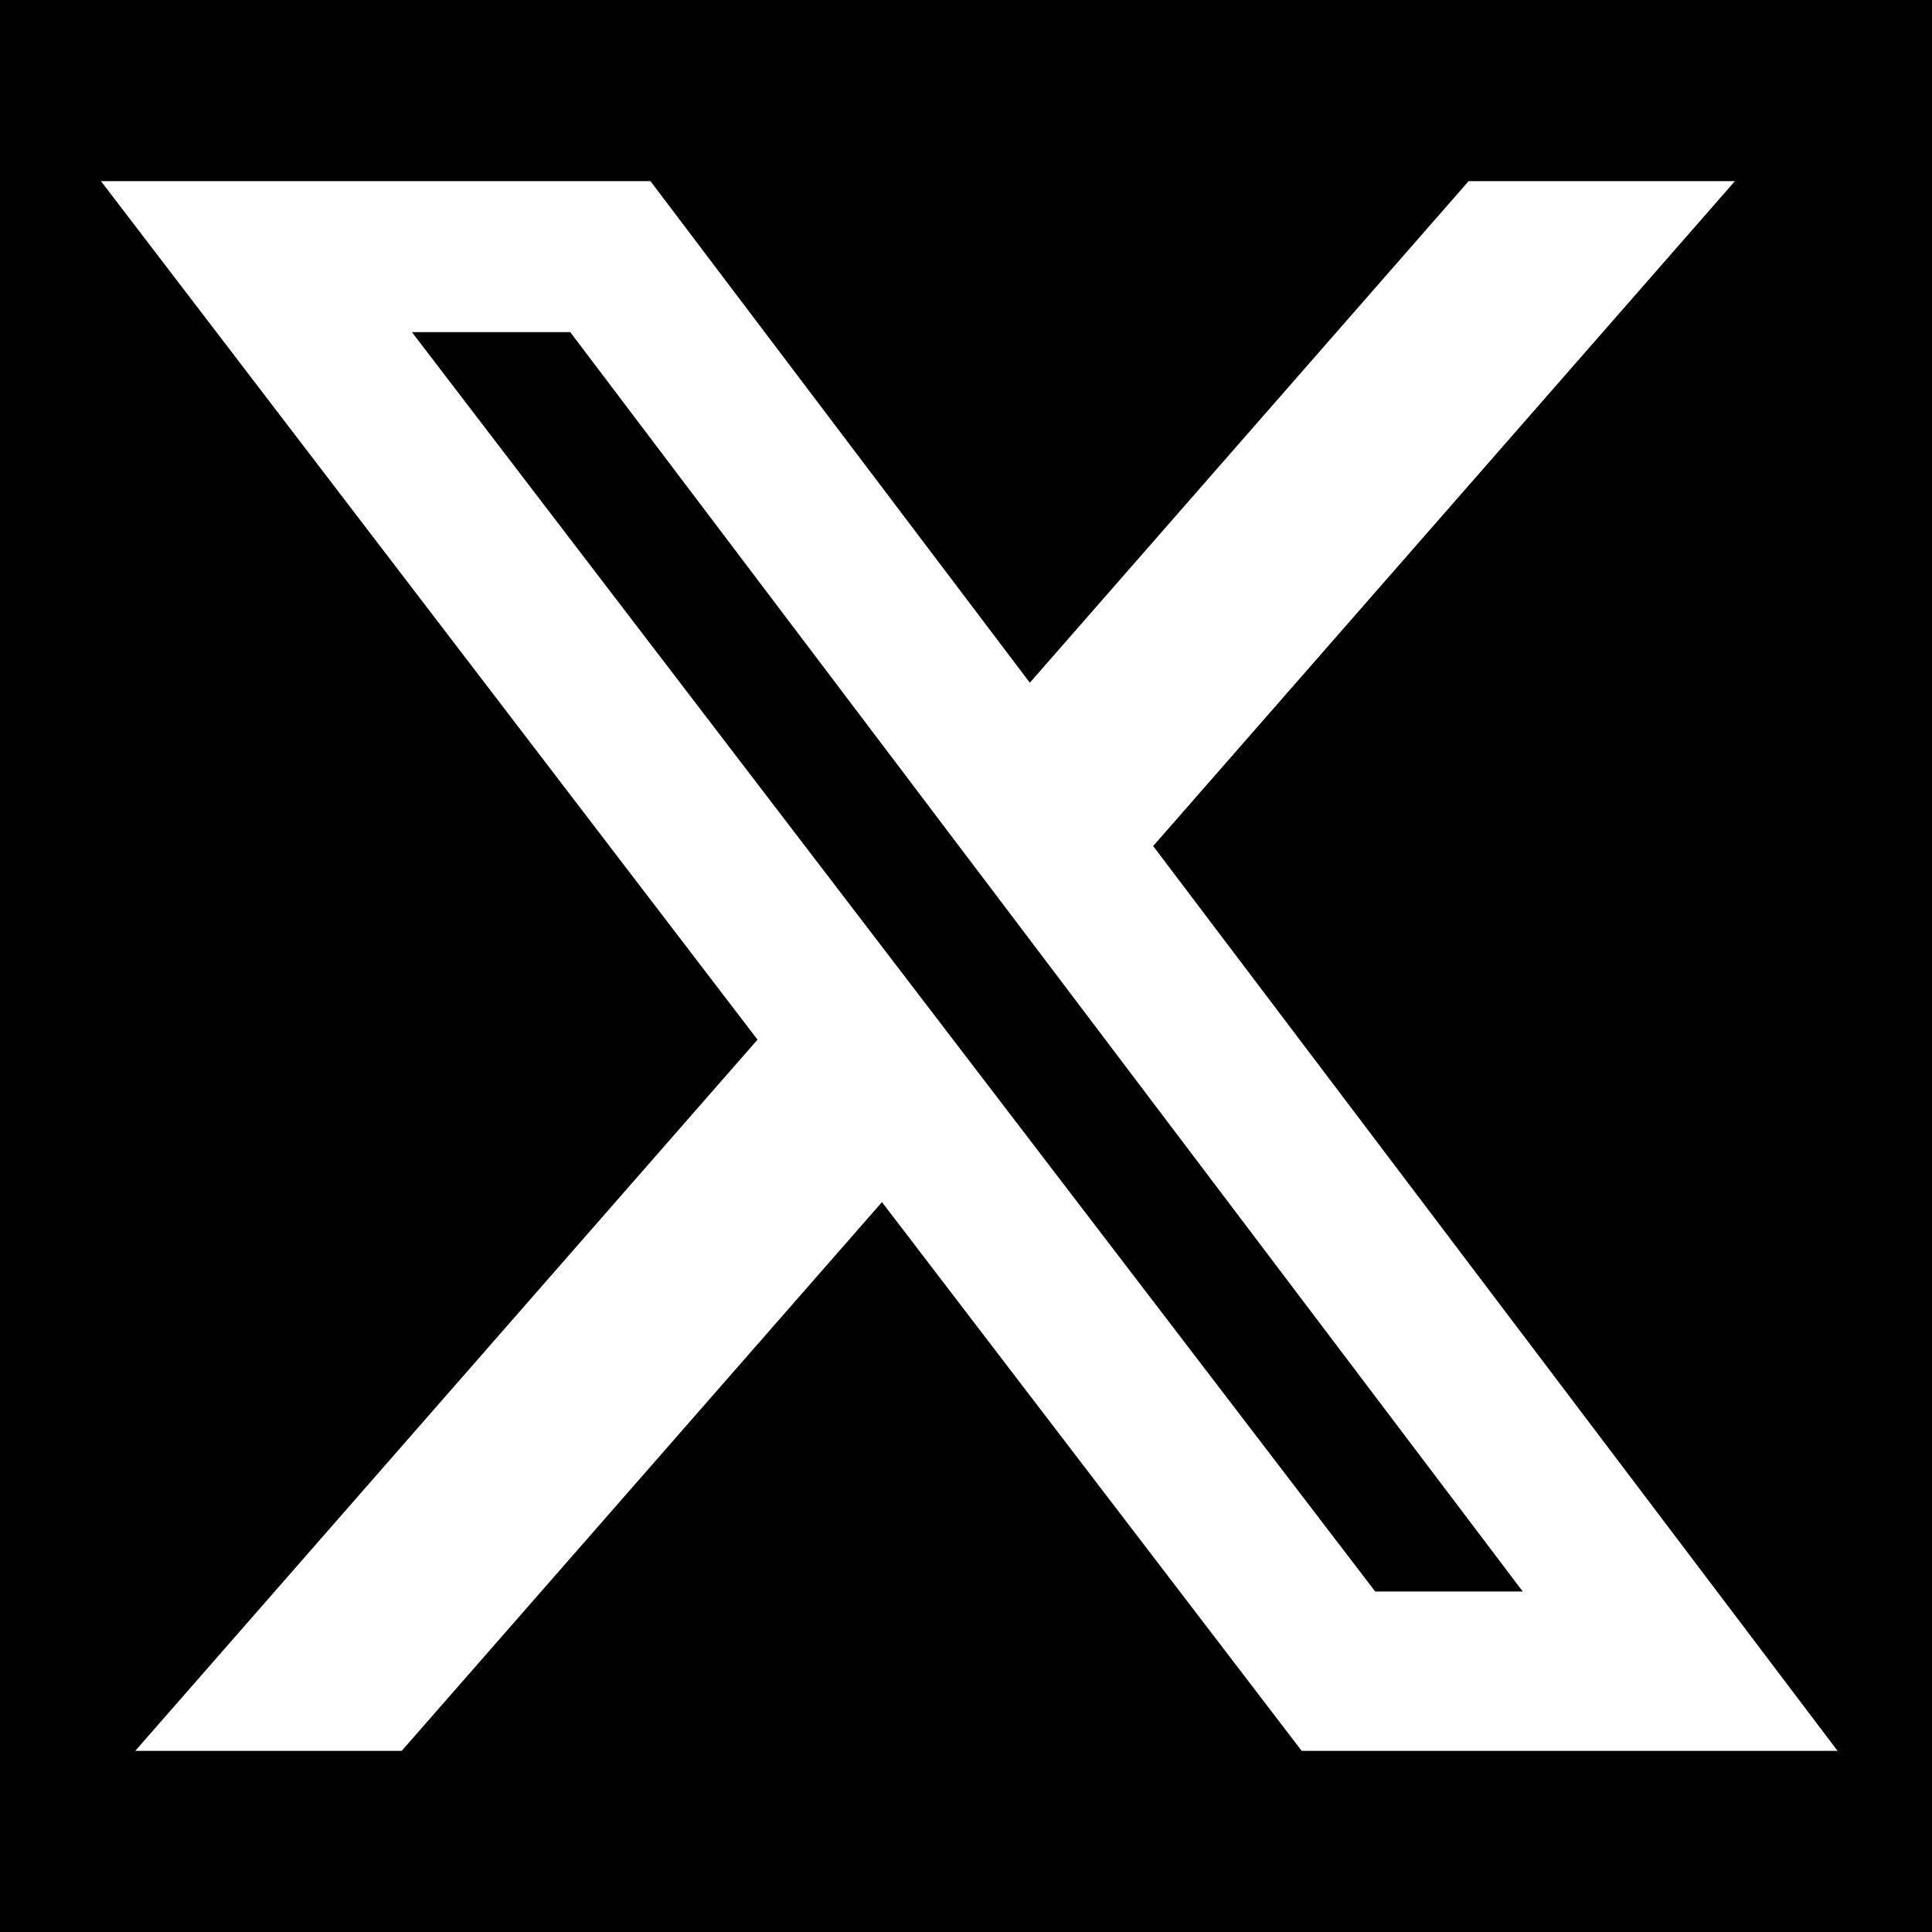
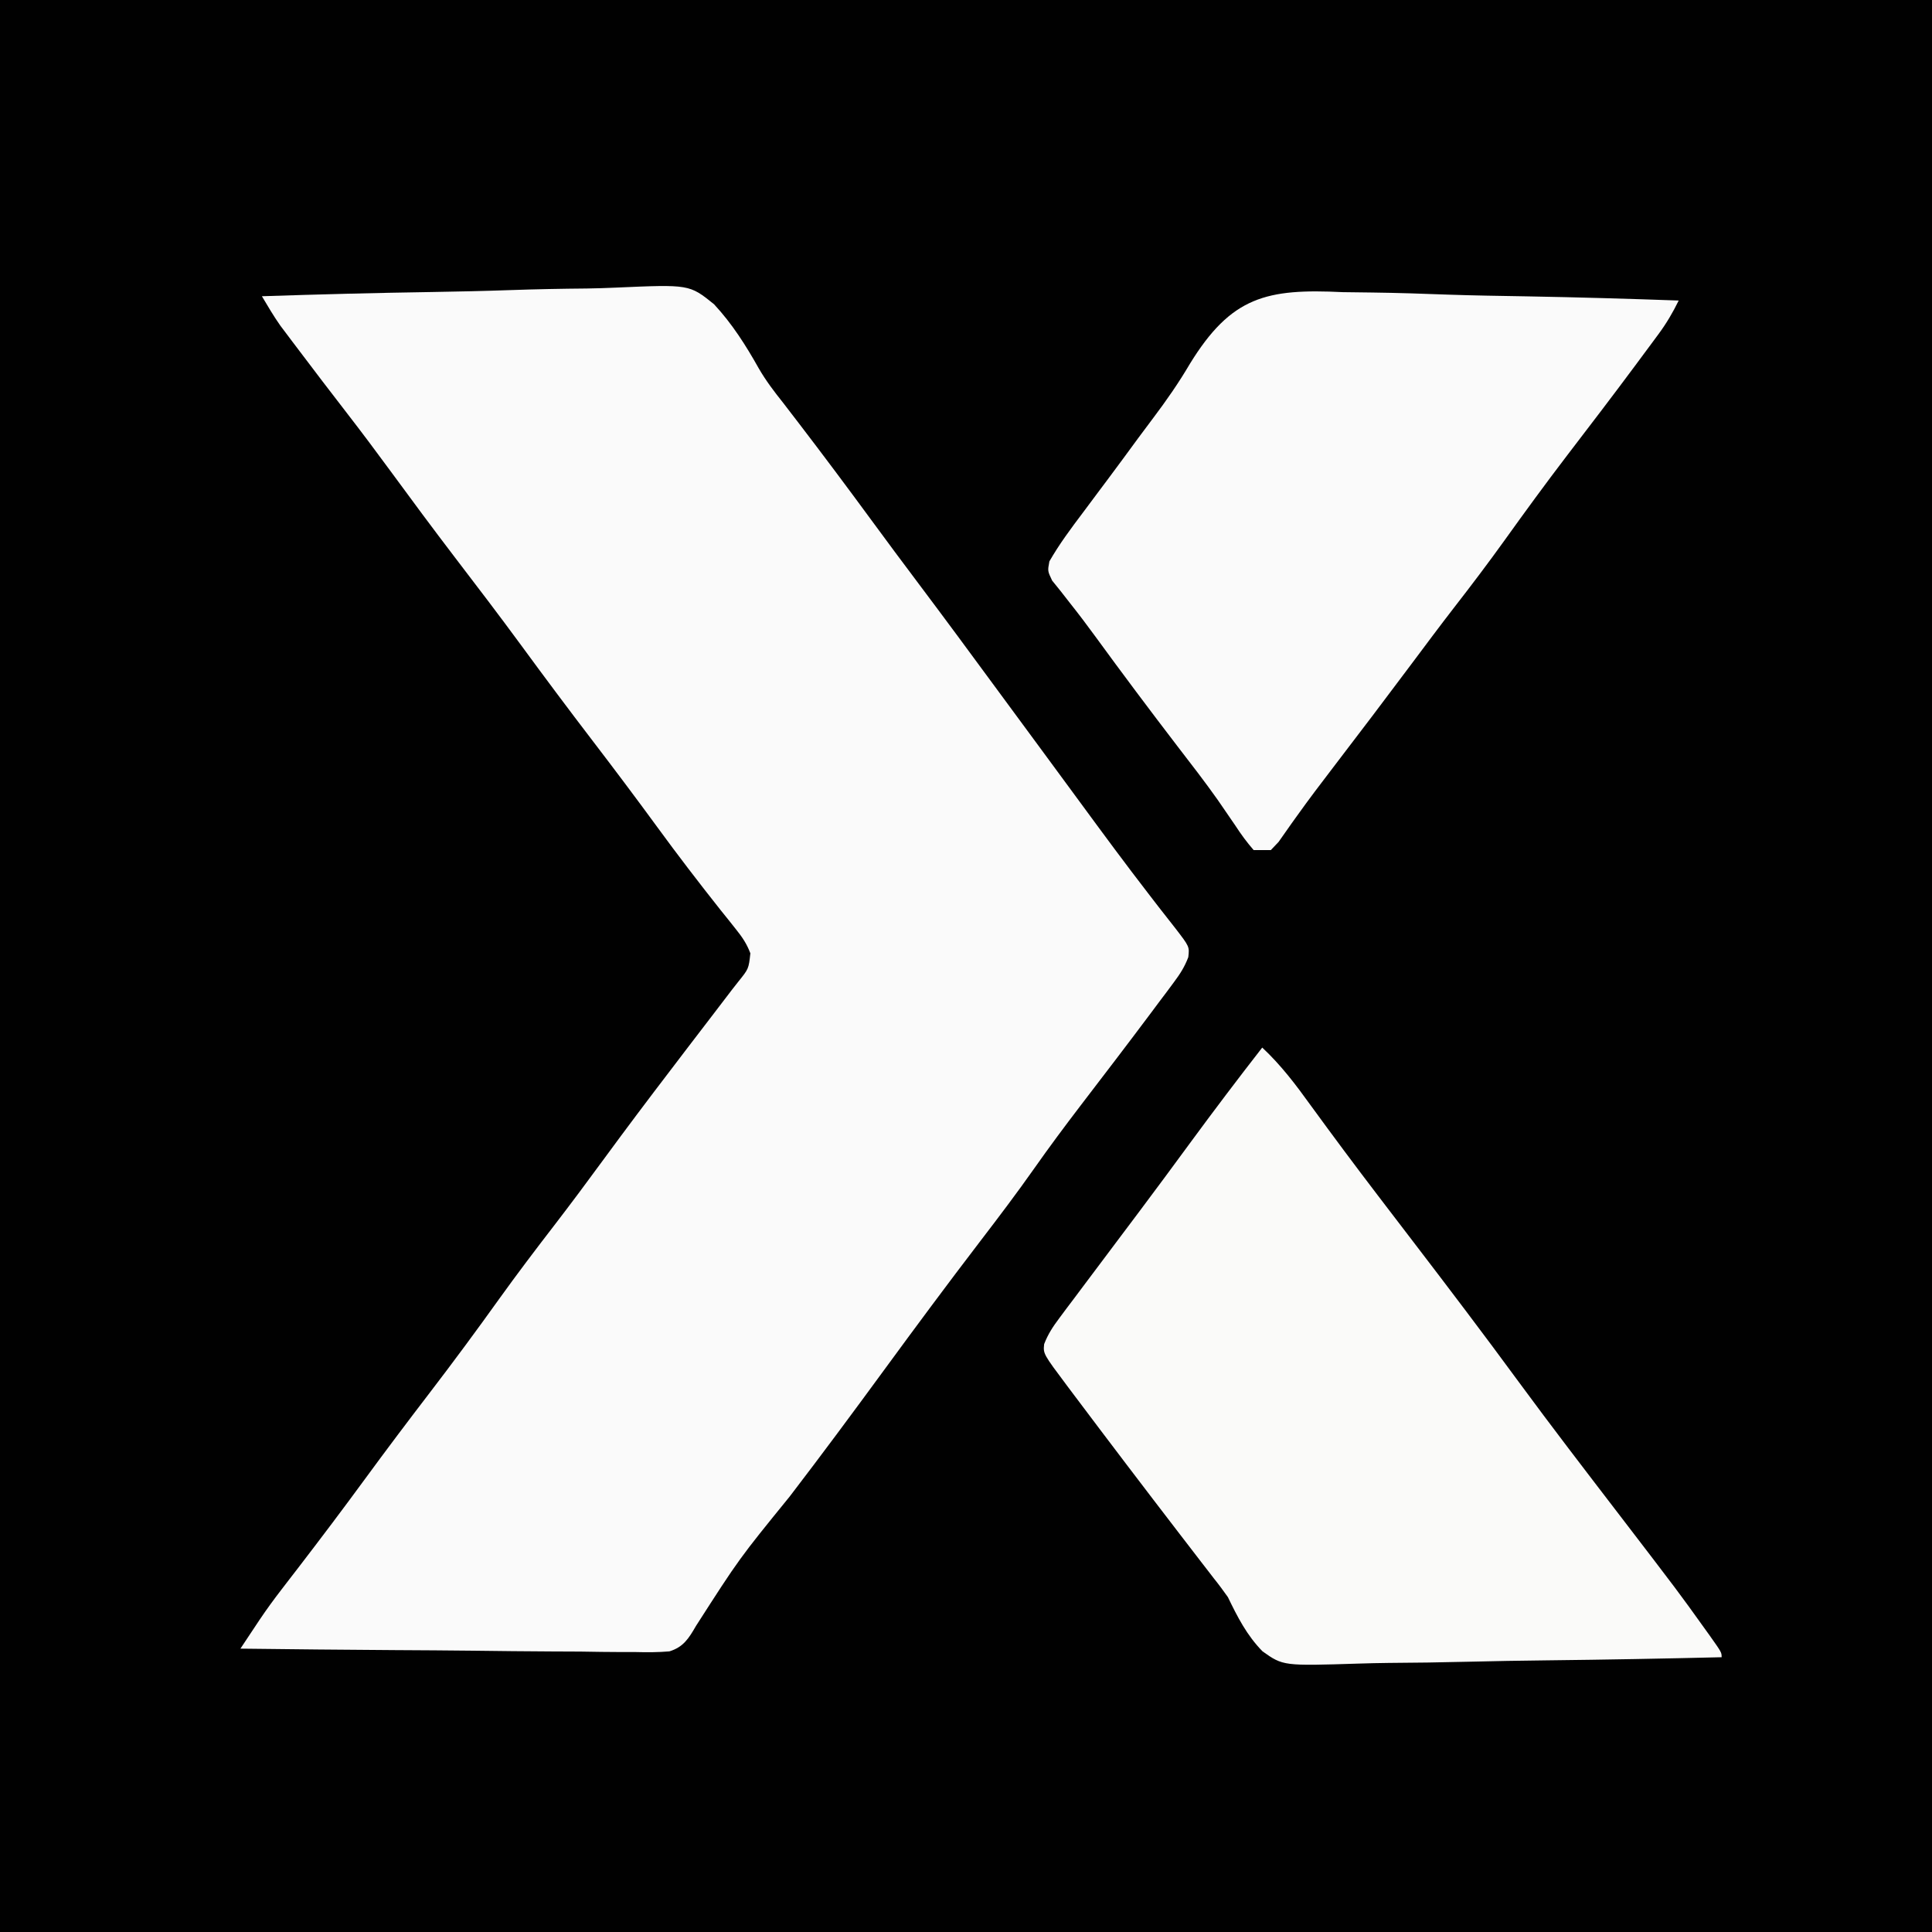
- <svg xmlns="http://www.w3.org/2000/svg" viewBox="0 0 24 24">
-   <rect width="24" height="24" fill="black" />
-   <path fill="white" d="M18.244 2.25h3.308l-7.227 8.26 8.502 11.24H16.17l-5.214-6.817L4.99 21.75H1.68l7.73-8.835L1.254 2.25H8.08l4.713 6.231zm-1.161 17.52h1.833L7.084 4.126H5.117z" />
+ <svg xmlns="http://www.w3.org/2000/svg" version="1.1" width="450" height="450">
+   <path d="M0 0 C148.5 0 297 0 450 0 C450 148.5 450 297 450 450 C301.5 450 153 450 0 450 C0 301.5 0 153 0 0 Z " fill="#010101" transform="translate(0,0)" />
+   <path d="M0 0 C13.186 -0.442 26.371 -0.779 39.563 -0.984 C45.691 -1.083 51.813 -1.217 57.938 -1.433 C63.858 -1.641 69.773 -1.754 75.697 -1.803 C77.947 -1.838 80.197 -1.906 82.445 -2.009 C99.573 -2.763 99.573 -2.763 105.31 1.862 C109.513 6.385 112.705 11.414 115.719 16.781 C117.384 19.665 119.299 22.181 121.375 24.781 C121.98 25.57 122.585 26.359 123.208 27.171 C123.799 27.94 124.391 28.708 125 29.5 C130.746 37.004 136.402 44.567 141.992 52.188 C145.632 57.148 149.3 62.085 153 67 C159.131 75.15 165.177 83.36 171.218 91.577 C174.722 96.341 178.231 101.101 181.741 105.861 C184.712 109.891 187.679 113.924 190.641 117.961 C195.886 125.106 201.139 132.238 206.562 139.25 C207.344 140.264 208.125 141.279 208.93 142.324 C210.195 143.96 211.469 145.589 212.758 147.207 C216.059 151.491 216.059 151.491 215.776 153.946 C214.916 156.223 213.859 157.859 212.402 159.809 C211.583 160.913 211.583 160.913 210.747 162.04 C210.15 162.831 209.553 163.622 208.938 164.438 C208.318 165.268 207.699 166.098 207.062 166.954 C201.658 174.182 196.17 181.346 190.683 188.511 C187.037 193.285 183.454 198.086 180 203 C175.894 208.841 171.591 214.519 167.25 220.188 C159.709 230.036 152.328 239.992 145 250 C137.734 259.924 130.417 269.798 122.938 279.562 C111.153 294.061 111.153 294.061 101.108 309.71 C99.445 312.589 98.188 314.637 94.915 315.637 C92.276 315.863 89.717 315.866 87.069 315.795 C85.576 315.796 85.576 315.796 84.052 315.798 C80.767 315.793 77.484 315.738 74.199 315.684 C71.92 315.671 69.64 315.661 67.36 315.654 C61.364 315.627 55.369 315.558 49.373 315.481 C43.254 315.409 37.134 315.377 31.014 315.342 C19.009 315.267 7.004 315.147 -5 315 C-4.041 313.555 -3.081 312.11 -2.12 310.665 C-1.586 309.861 -1.051 309.056 -0.501 308.227 C1.122 305.819 2.819 303.493 4.594 301.195 C5.539 299.965 5.539 299.965 6.504 298.709 C7.492 297.43 7.492 297.43 8.5 296.125 C13.738 289.3 18.92 282.443 24 275.5 C28.942 268.75 33.974 262.077 39.062 255.438 C44.593 248.218 49.988 240.92 55.28 233.525 C59.428 227.746 63.719 222.089 68.062 216.455 C72.05 211.271 75.948 206.027 79.812 200.75 C84.862 193.858 89.997 187.037 95.188 180.25 C96.524 178.496 97.86 176.742 99.195 174.988 C101.054 172.547 102.916 170.109 104.792 167.681 C106.393 165.608 107.98 163.525 109.562 161.438 C110.034 160.836 110.505 160.235 110.991 159.616 C113.378 156.655 113.378 156.655 113.776 153.045 C112.911 150.765 111.859 149.239 110.332 147.34 C109.776 146.639 109.22 145.938 108.647 145.216 C108.042 144.464 107.436 143.712 106.812 142.938 C101.796 136.604 96.888 130.214 92.125 123.688 C87.16 116.898 82.113 110.179 77 103.5 C71.346 96.114 65.785 88.668 60.289 81.164 C55.27 74.328 50.129 67.588 44.974 60.854 C39.861 54.162 34.851 47.4 29.872 40.608 C26.589 36.137 23.271 31.699 19.875 27.312 C16.072 22.399 12.302 17.462 8.562 12.5 C8.054 11.829 7.545 11.158 7.021 10.466 C6.541 9.828 6.061 9.189 5.566 8.531 C5.143 7.97 4.72 7.408 4.283 6.83 C2.734 4.621 1.379 2.318 0 0 Z " fill="#FAFAFA" transform="translate(61,69)" />
+   <path d="M0 0 C4.387 4.102 7.809 8.635 11.312 13.5 C16.425 20.517 21.603 27.477 26.875 34.375 C27.54 35.246 28.206 36.117 28.891 37.015 C30.926 39.678 32.963 42.339 35 45 C43.331 55.882 51.614 66.788 59.716 77.841 C67.365 88.254 75.245 98.493 83.105 108.747 C96.994 126.868 96.994 126.868 103 135.25 C103.416 135.829 103.831 136.407 104.259 137.004 C107 140.871 107 140.871 107 142 C93.483 142.325 79.967 142.573 66.447 142.725 C60.168 142.798 53.892 142.897 47.615 143.056 C41.553 143.209 35.492 143.292 29.428 143.328 C27.119 143.354 24.811 143.404 22.503 143.48 C4.873 144.036 4.873 144.036 0.065 140.629 C-3.583 136.909 -5.749 132.653 -8 128 C-9.045 126.521 -10.12 125.061 -11.258 123.652 C-11.73 123.039 -12.202 122.425 -12.688 121.793 C-13.162 121.181 -13.636 120.568 -14.125 119.938 C-15.231 118.5 -16.336 117.063 -17.441 115.625 C-18.015 114.88 -18.589 114.135 -19.18 113.367 C-27.471 102.582 -35.706 91.753 -43.875 80.875 C-44.369 80.218 -44.863 79.561 -45.371 78.885 C-51.034 71.326 -51.034 71.326 -50.796 69.062 C-49.894 66.725 -48.765 65.02 -47.262 63.016 C-46.695 62.254 -46.129 61.492 -45.545 60.707 C-44.625 59.491 -44.625 59.491 -43.688 58.25 C-43.055 57.403 -42.423 56.556 -41.771 55.684 C-39.854 53.118 -37.928 50.558 -36 48 C-34.964 46.62 -33.929 45.24 -32.895 43.859 C-31.446 41.928 -29.998 39.997 -28.546 38.068 C-24.618 32.844 -20.743 27.581 -16.875 22.312 C-11.352 14.793 -5.734 7.359 0 0 Z " fill="#FAFAF9" transform="translate(294,244)" />
+   <path d="M0 0 C2.265 0.037 4.531 0.066 6.796 0.086 C12.714 0.162 18.622 0.357 24.536 0.58 C30.588 0.786 36.642 0.876 42.697 0.977 C54.543 1.19 66.382 1.531 78.223 1.953 C76.848 4.764 75.389 7.244 73.527 9.762 C72.985 10.498 72.442 11.234 71.883 11.992 C71.294 12.784 70.705 13.575 70.098 14.391 C69.173 15.641 69.173 15.641 68.229 16.916 C62.931 24.052 57.535 31.111 52.13 38.166 C47.214 44.601 42.445 51.129 37.73 57.712 C33.901 63.045 29.954 68.261 25.926 73.445 C22.598 77.742 19.352 82.1 16.098 86.453 C10.047 94.541 3.955 102.596 -2.191 110.612 C-5.058 114.356 -7.908 118.101 -10.645 121.941 C-11.057 122.514 -11.469 123.087 -11.893 123.678 C-12.933 125.133 -13.957 126.599 -14.98 128.066 C-15.573 128.689 -16.166 129.312 -16.777 129.953 C-18.097 129.953 -19.417 129.953 -20.777 129.953 C-22.398 128.085 -23.688 126.325 -25.027 124.266 C-25.909 122.971 -26.795 121.68 -27.684 120.391 C-28.172 119.68 -28.661 118.97 -29.164 118.238 C-32.164 113.989 -35.357 109.887 -38.527 105.766 C-45.013 97.301 -51.403 88.774 -57.684 80.156 C-59.576 77.565 -61.5 75.012 -63.496 72.5 C-64.249 71.536 -65.002 70.572 -65.777 69.578 C-66.417 68.787 -67.056 67.995 -67.715 67.18 C-68.777 64.953 -68.777 64.953 -68.355 62.703 C-66.046 58.678 -63.32 55.029 -60.527 51.328 C-59.25 49.616 -57.972 47.904 -56.695 46.191 C-56.042 45.32 -55.389 44.448 -54.716 43.549 C-52.344 40.373 -49.994 37.18 -47.654 33.979 C-46.509 32.424 -45.354 30.875 -44.187 29.336 C-41.097 25.241 -38.242 21.138 -35.642 16.713 C-25.992 1.007 -17.776 -0.869 0 0 Z " fill="#FAFAFA" transform="translate(312.7773,68.04688)" />
</svg>
